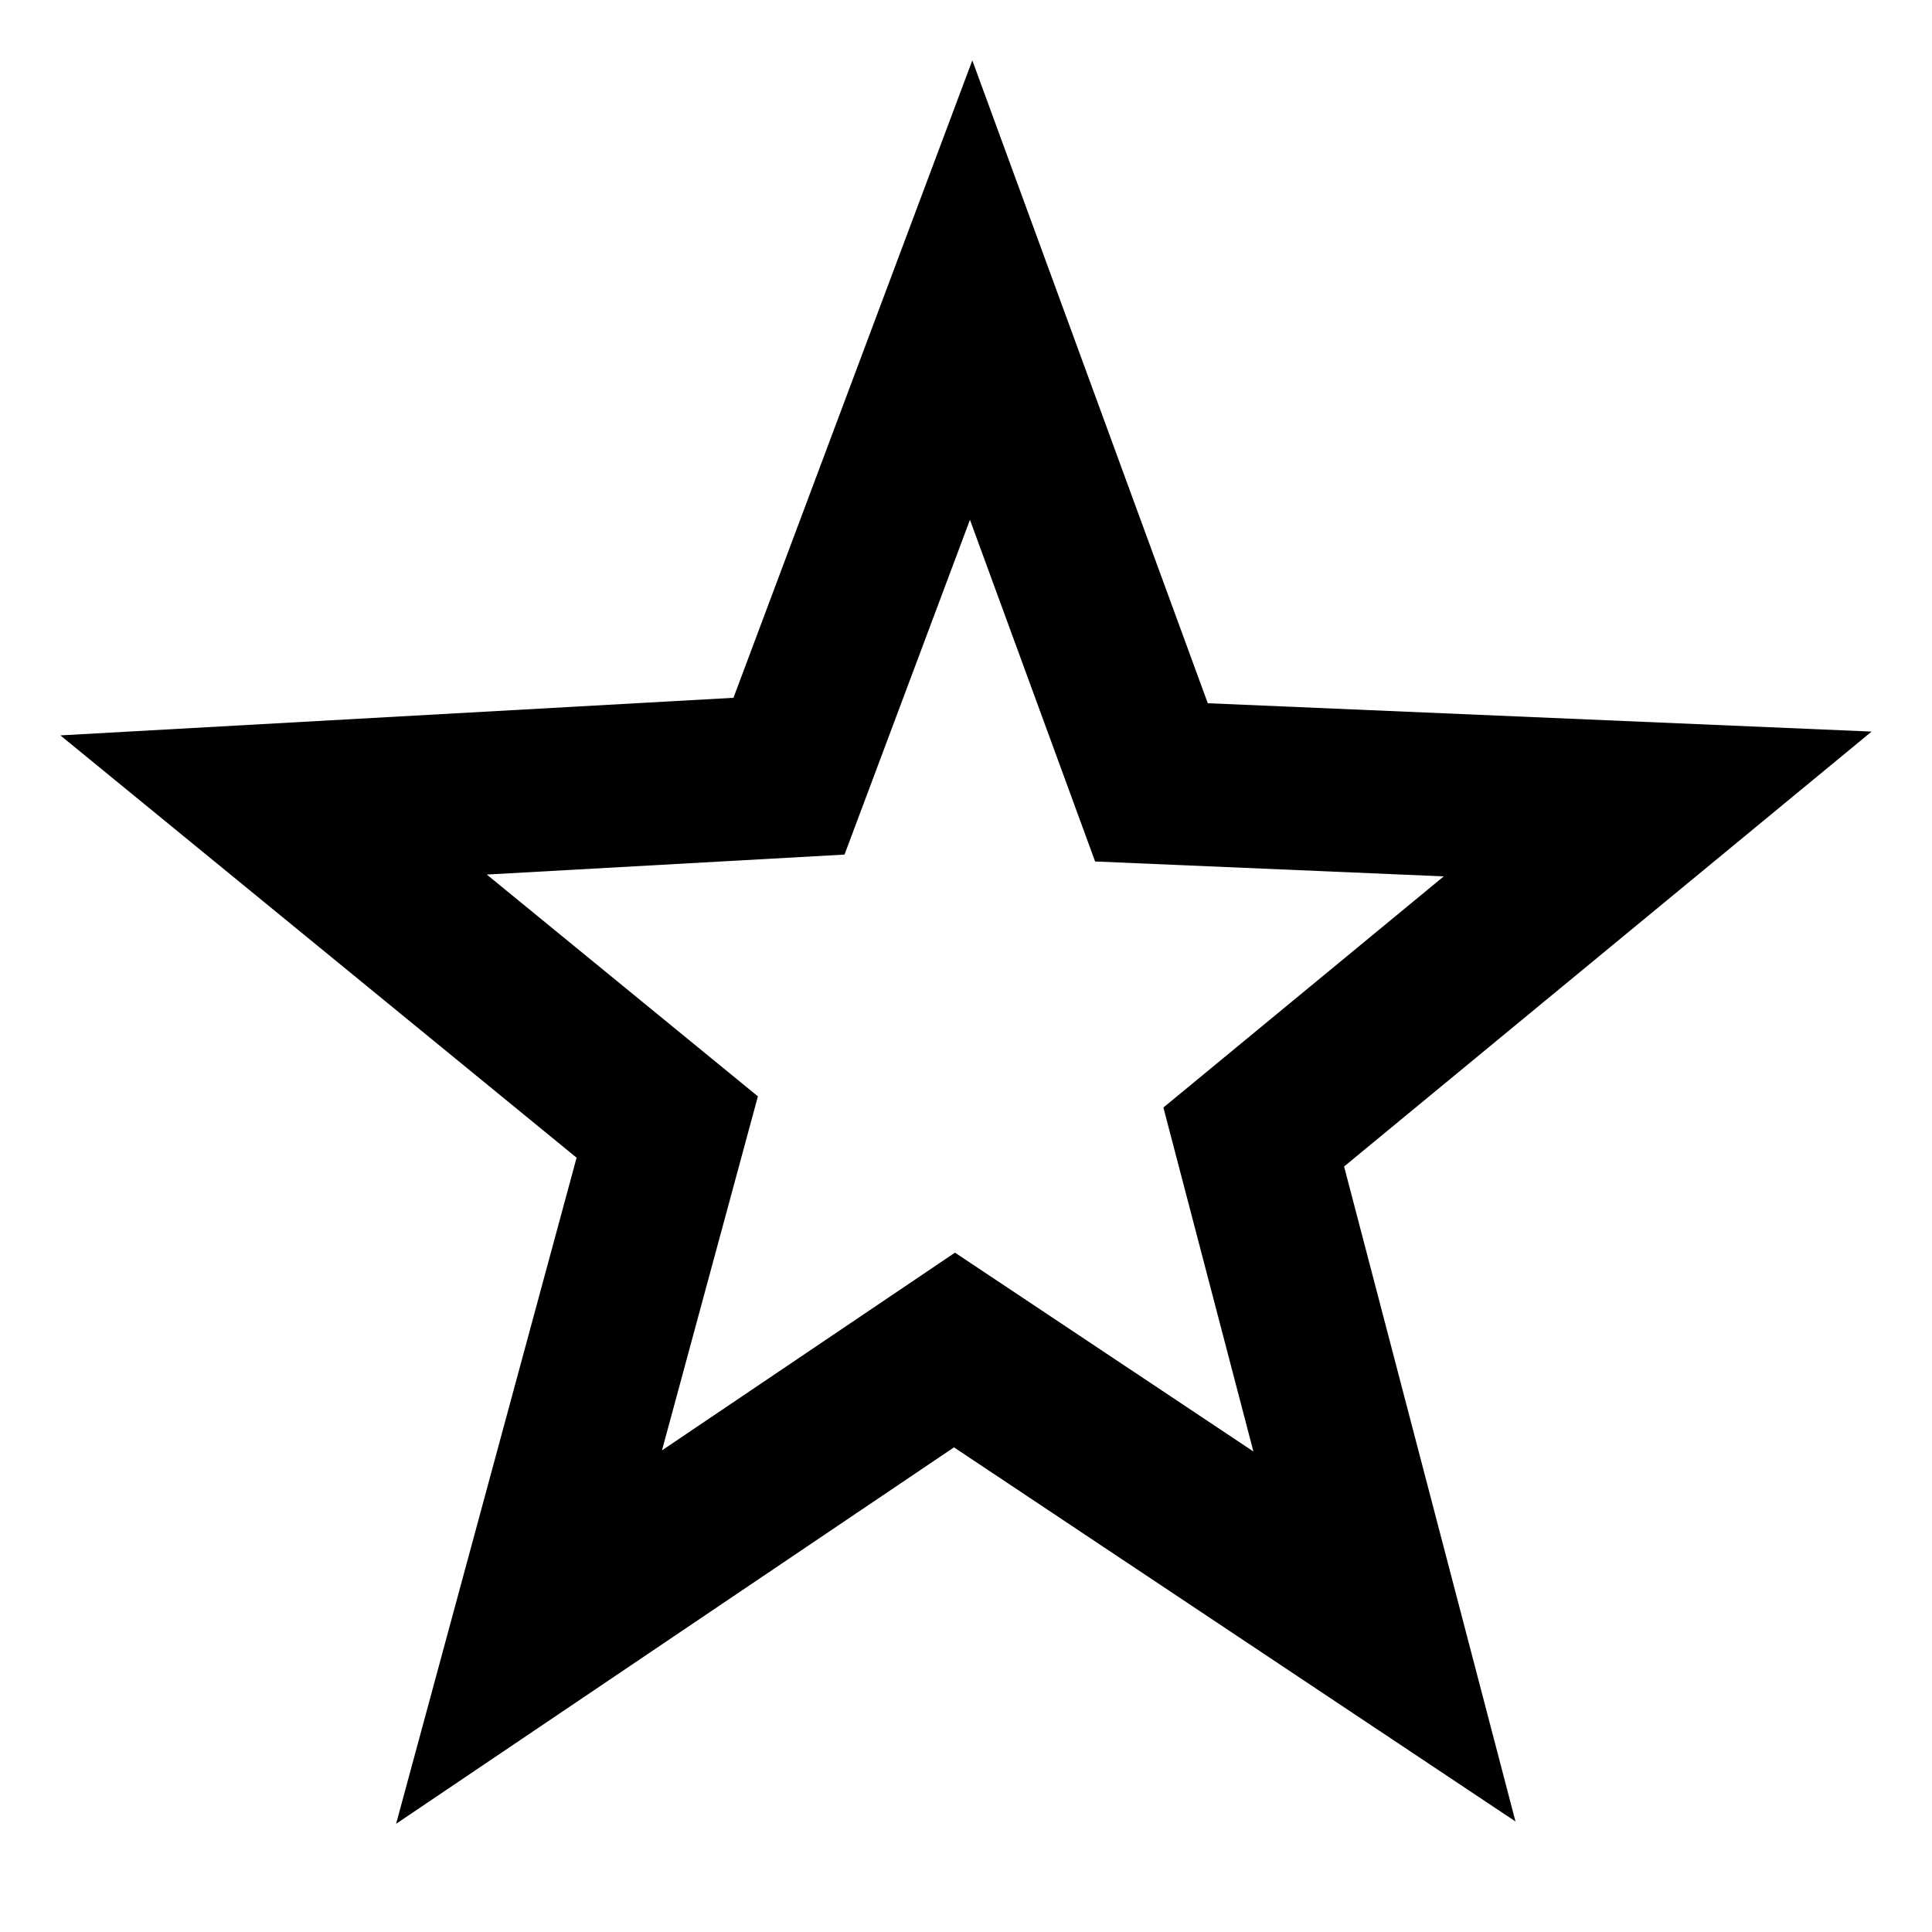
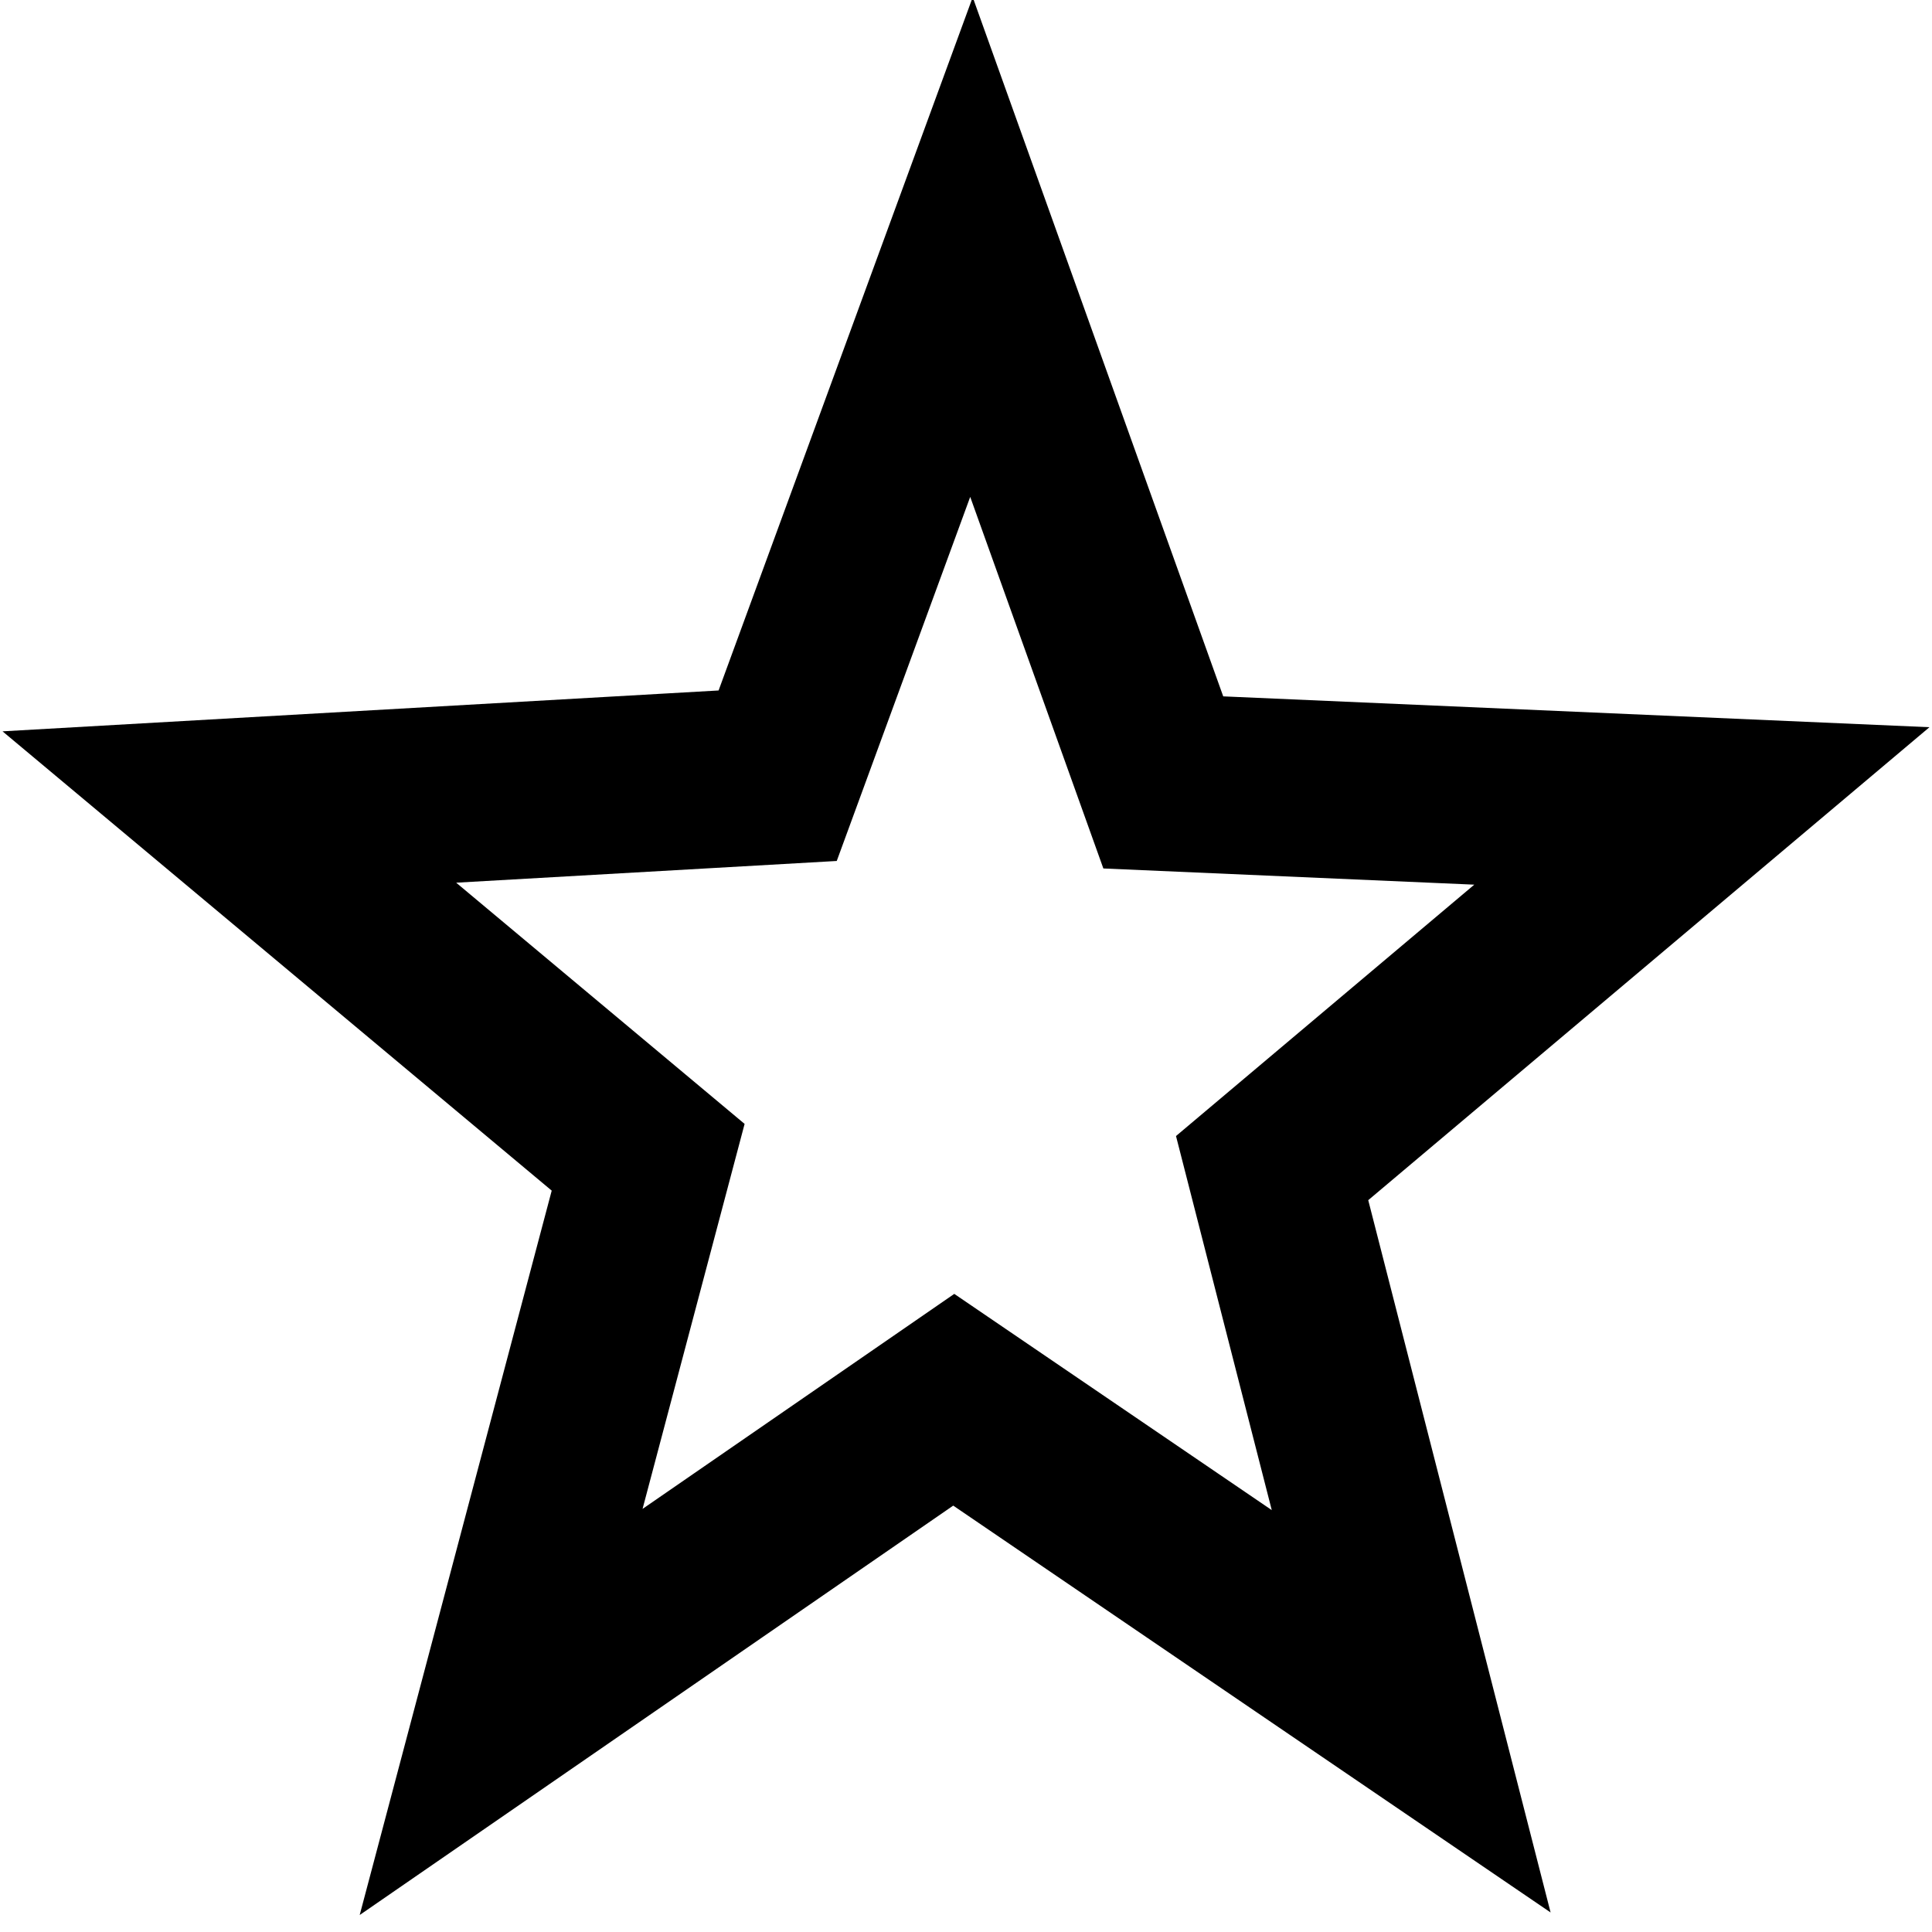
- <svg xmlns="http://www.w3.org/2000/svg" width="48" height="48" viewBox="0 0 48 48" version="1.1" id="svg2405">
+ <svg xmlns="http://www.w3.org/2000/svg" width="30" height="30" viewBox="0 0 30 30" version="1.1" id="svg2405">
  <defs id="defs2409" />
-   <path style="fill:none;fill-opacity:1;stroke:#000000;stroke-width:4.546;stroke-linecap:square;stroke-linejoin:miter;stroke-miterlimit:5.3;stroke-dasharray:none;stroke-opacity:1;paint-order:fill markers stroke;stop-color:#000000" id="path2524" d="M 25.017,23.136 11.01,18.569 1.403,29.401 1.417,14.668 -11.853,8.878 2.163,4.339 3.569,-10.071 12.217,1.857 26.356,-1.259 17.685,10.652 Z" transform="matrix(0.838366,0.227602,-0.2322616,0.8603296,18.79645,15.05905)" />
+   <path style="fill:none;fill-opacity:1;stroke:#000000;stroke-width:4.546;stroke-linecap:square;stroke-linejoin:miter;stroke-miterlimit:5.3;stroke-dasharray:none;stroke-opacity:1;paint-order:fill markers stroke;stop-color:#000000" id="path2524" d="M 25.017,23.136 11.01,18.569 1.403,29.401 1.417,14.668 -11.853,8.878 2.163,4.339 3.569,-10.071 12.217,1.857 26.356,-1.259 17.685,10.652 Z" transform="matrix(0.5574523,0.1547013,-0.154437,0.5847667,11.53995,9.173408)" />
</svg>
